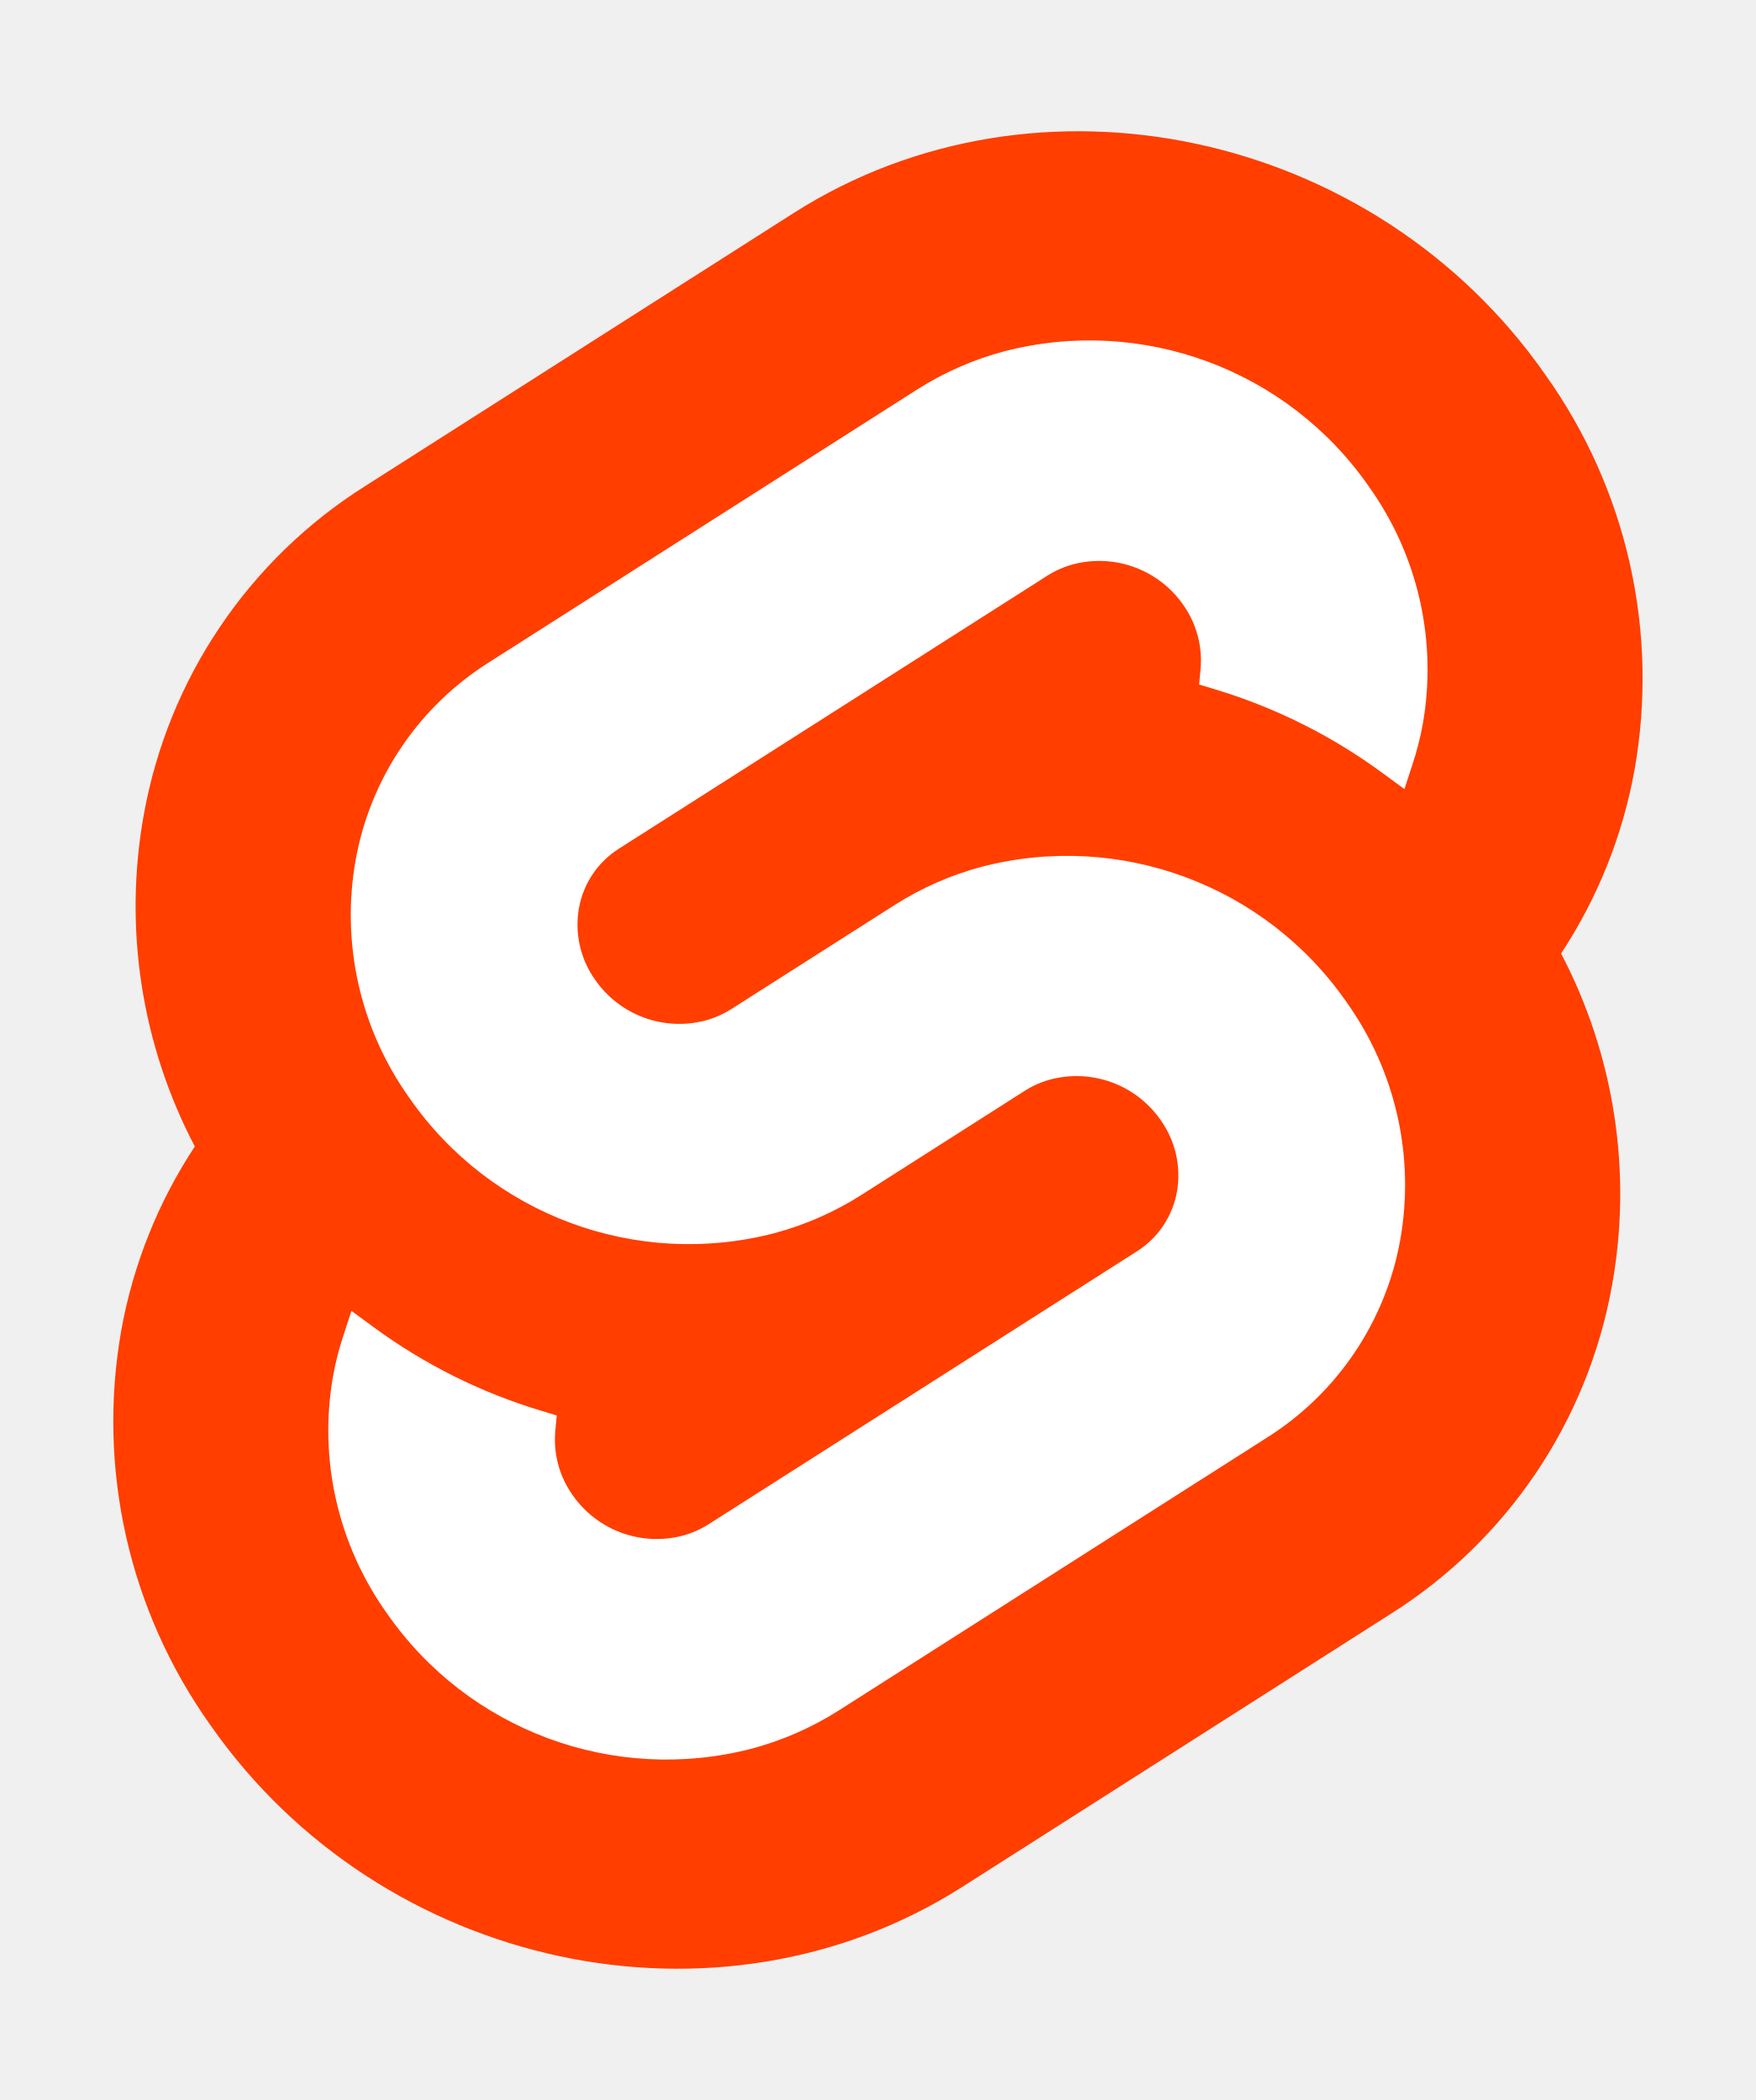
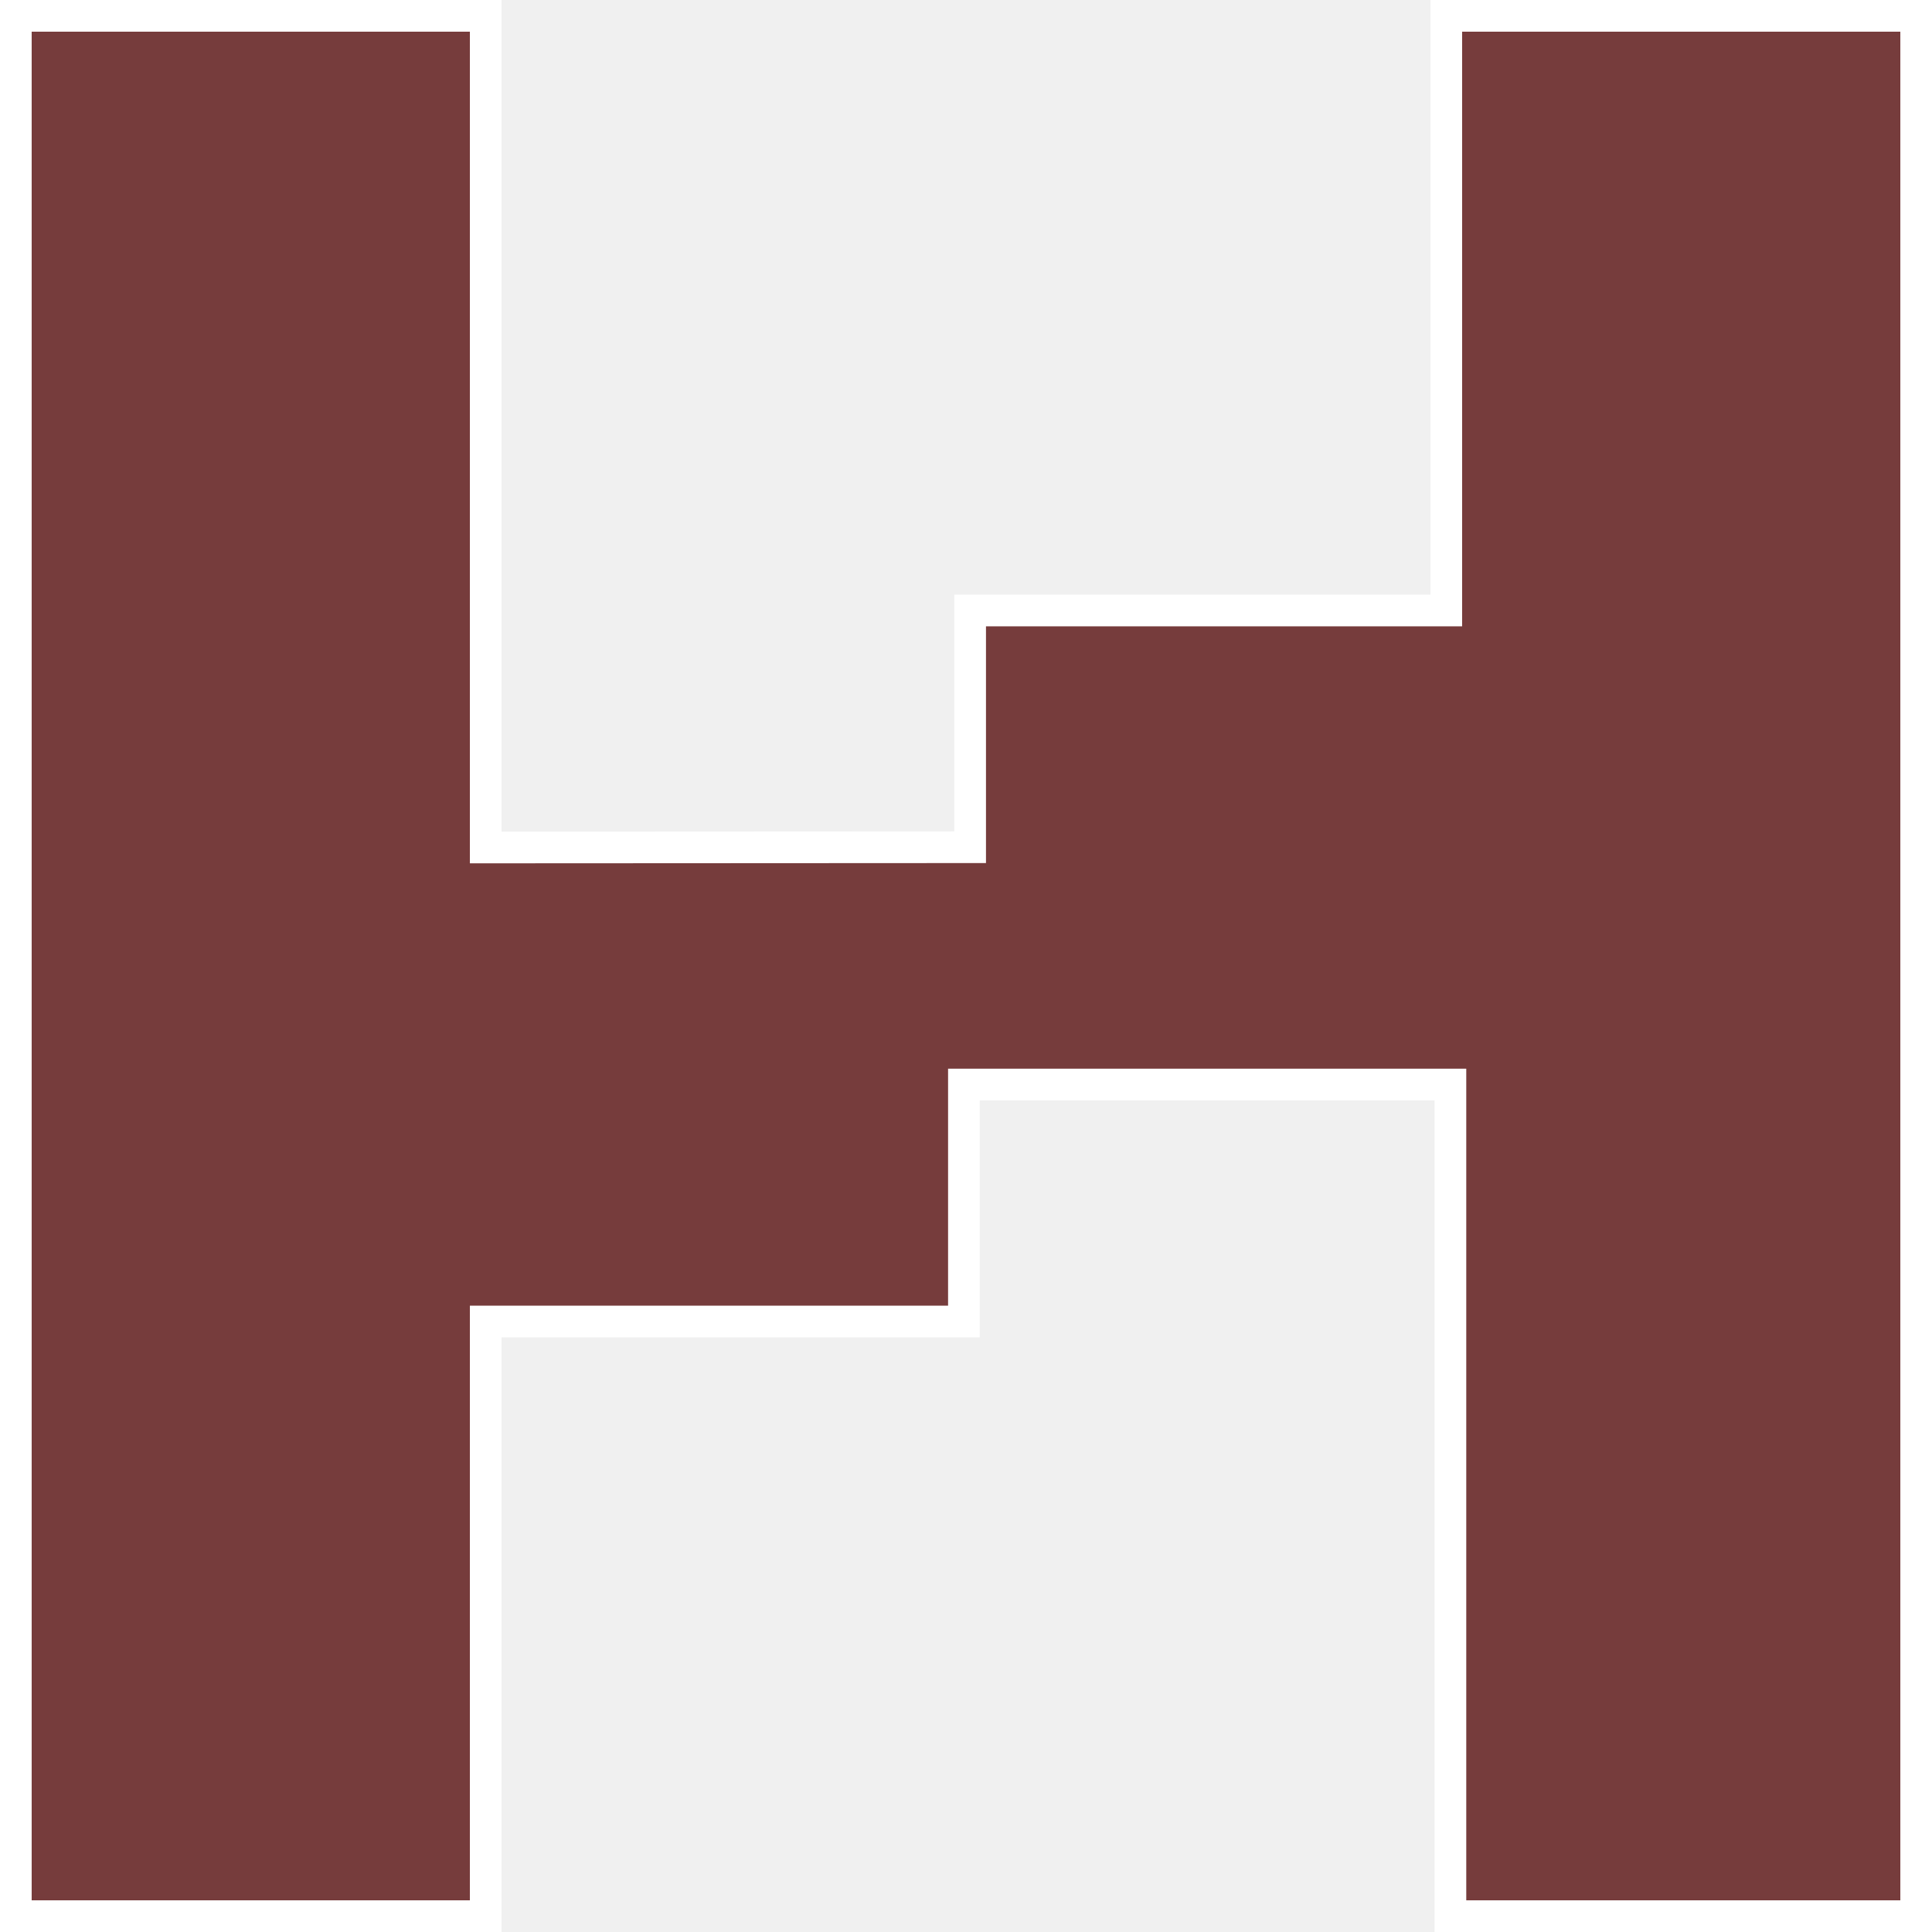
- <svg xmlns="http://www.w3.org/2000/svg" width="107" height="128" viewBox="0 0 107 128">
-   <path d="M94.157 22.819c-10.4-14.885-30.94-19.297-45.792-9.835L22.282 29.608A29.92 29.92 0 0 0 8.764 49.65a31.5 31.5 0 0 0 3.108 20.231 30 30 0 0 0-4.477 11.183 31.9 31.9 0 0 0 5.448 24.116c10.402 14.887 30.942 19.297 45.791 9.835l26.083-16.624A29.92 29.92 0 0 0 98.235 78.35a31.53 31.53 0 0 0-3.105-20.232 30 30 0 0 0 4.474-11.182 31.88 31.88 0 0 0-5.447-24.116" style="fill:#ff3e00" />
-   <path d="M45.817 106.582a20.72 20.72 0 0 1-22.237-8.243 19.17 19.17 0 0 1-3.277-14.503 18 18 0 0 1 .624-2.435l.49-1.498 1.337.981a33.6 33.6 0 0 0 10.203 5.098l.97.294-.09.968a5.85 5.85 0 0 0 1.052 3.878 6.24 6.24 0 0 0 6.695 2.485 5.8 5.8 0 0 0 1.603-.704L69.27 76.28a5.43 5.43 0 0 0 2.45-3.631 5.8 5.8 0 0 0-.987-4.371 6.24 6.24 0 0 0-6.698-2.487 5.7 5.7 0 0 0-1.6.704l-9.953 6.345a19 19 0 0 1-5.296 2.326 20.72 20.72 0 0 1-22.237-8.243 19.17 19.17 0 0 1-3.277-14.502 17.99 17.99 0 0 1 8.13-12.052l26.081-16.623a19 19 0 0 1 5.3-2.329 20.72 20.72 0 0 1 22.237 8.243 19.17 19.17 0 0 1 3.277 14.503 18 18 0 0 1-.624 2.435l-.49 1.498-1.337-.98a33.6 33.6 0 0 0-10.203-5.1l-.97-.294.09-.968a5.86 5.86 0 0 0-1.052-3.878 6.24 6.24 0 0 0-6.696-2.485 5.8 5.8 0 0 0-1.602.704L37.73 51.72a5.42 5.42 0 0 0-2.449 3.63 5.79 5.79 0 0 0 .986 4.372 6.24 6.24 0 0 0 6.698 2.486 5.8 5.8 0 0 0 1.602-.704l9.952-6.342a19 19 0 0 1 5.295-2.328 20.72 20.72 0 0 1 22.237 8.242 19.17 19.17 0 0 1 3.277 14.503 18 18 0 0 1-8.13 12.053l-26.081 16.622a19 19 0 0 1-5.3 2.328" style="fill:#fff" />
+ <svg xmlns="http://www.w3.org/2000/svg" width="61" height="61" viewBox="0 0 61 61" fill="none">
+   <path d="M0.5 60.5V0.5H15.336V26.758L30.631 26.75V19.275H45.664V0.5H60.5V60.5H45.795V34.242H30.434V41.725H15.336V60.5H0.5Z" fill="#763C3C" stroke="white" />
</svg>
